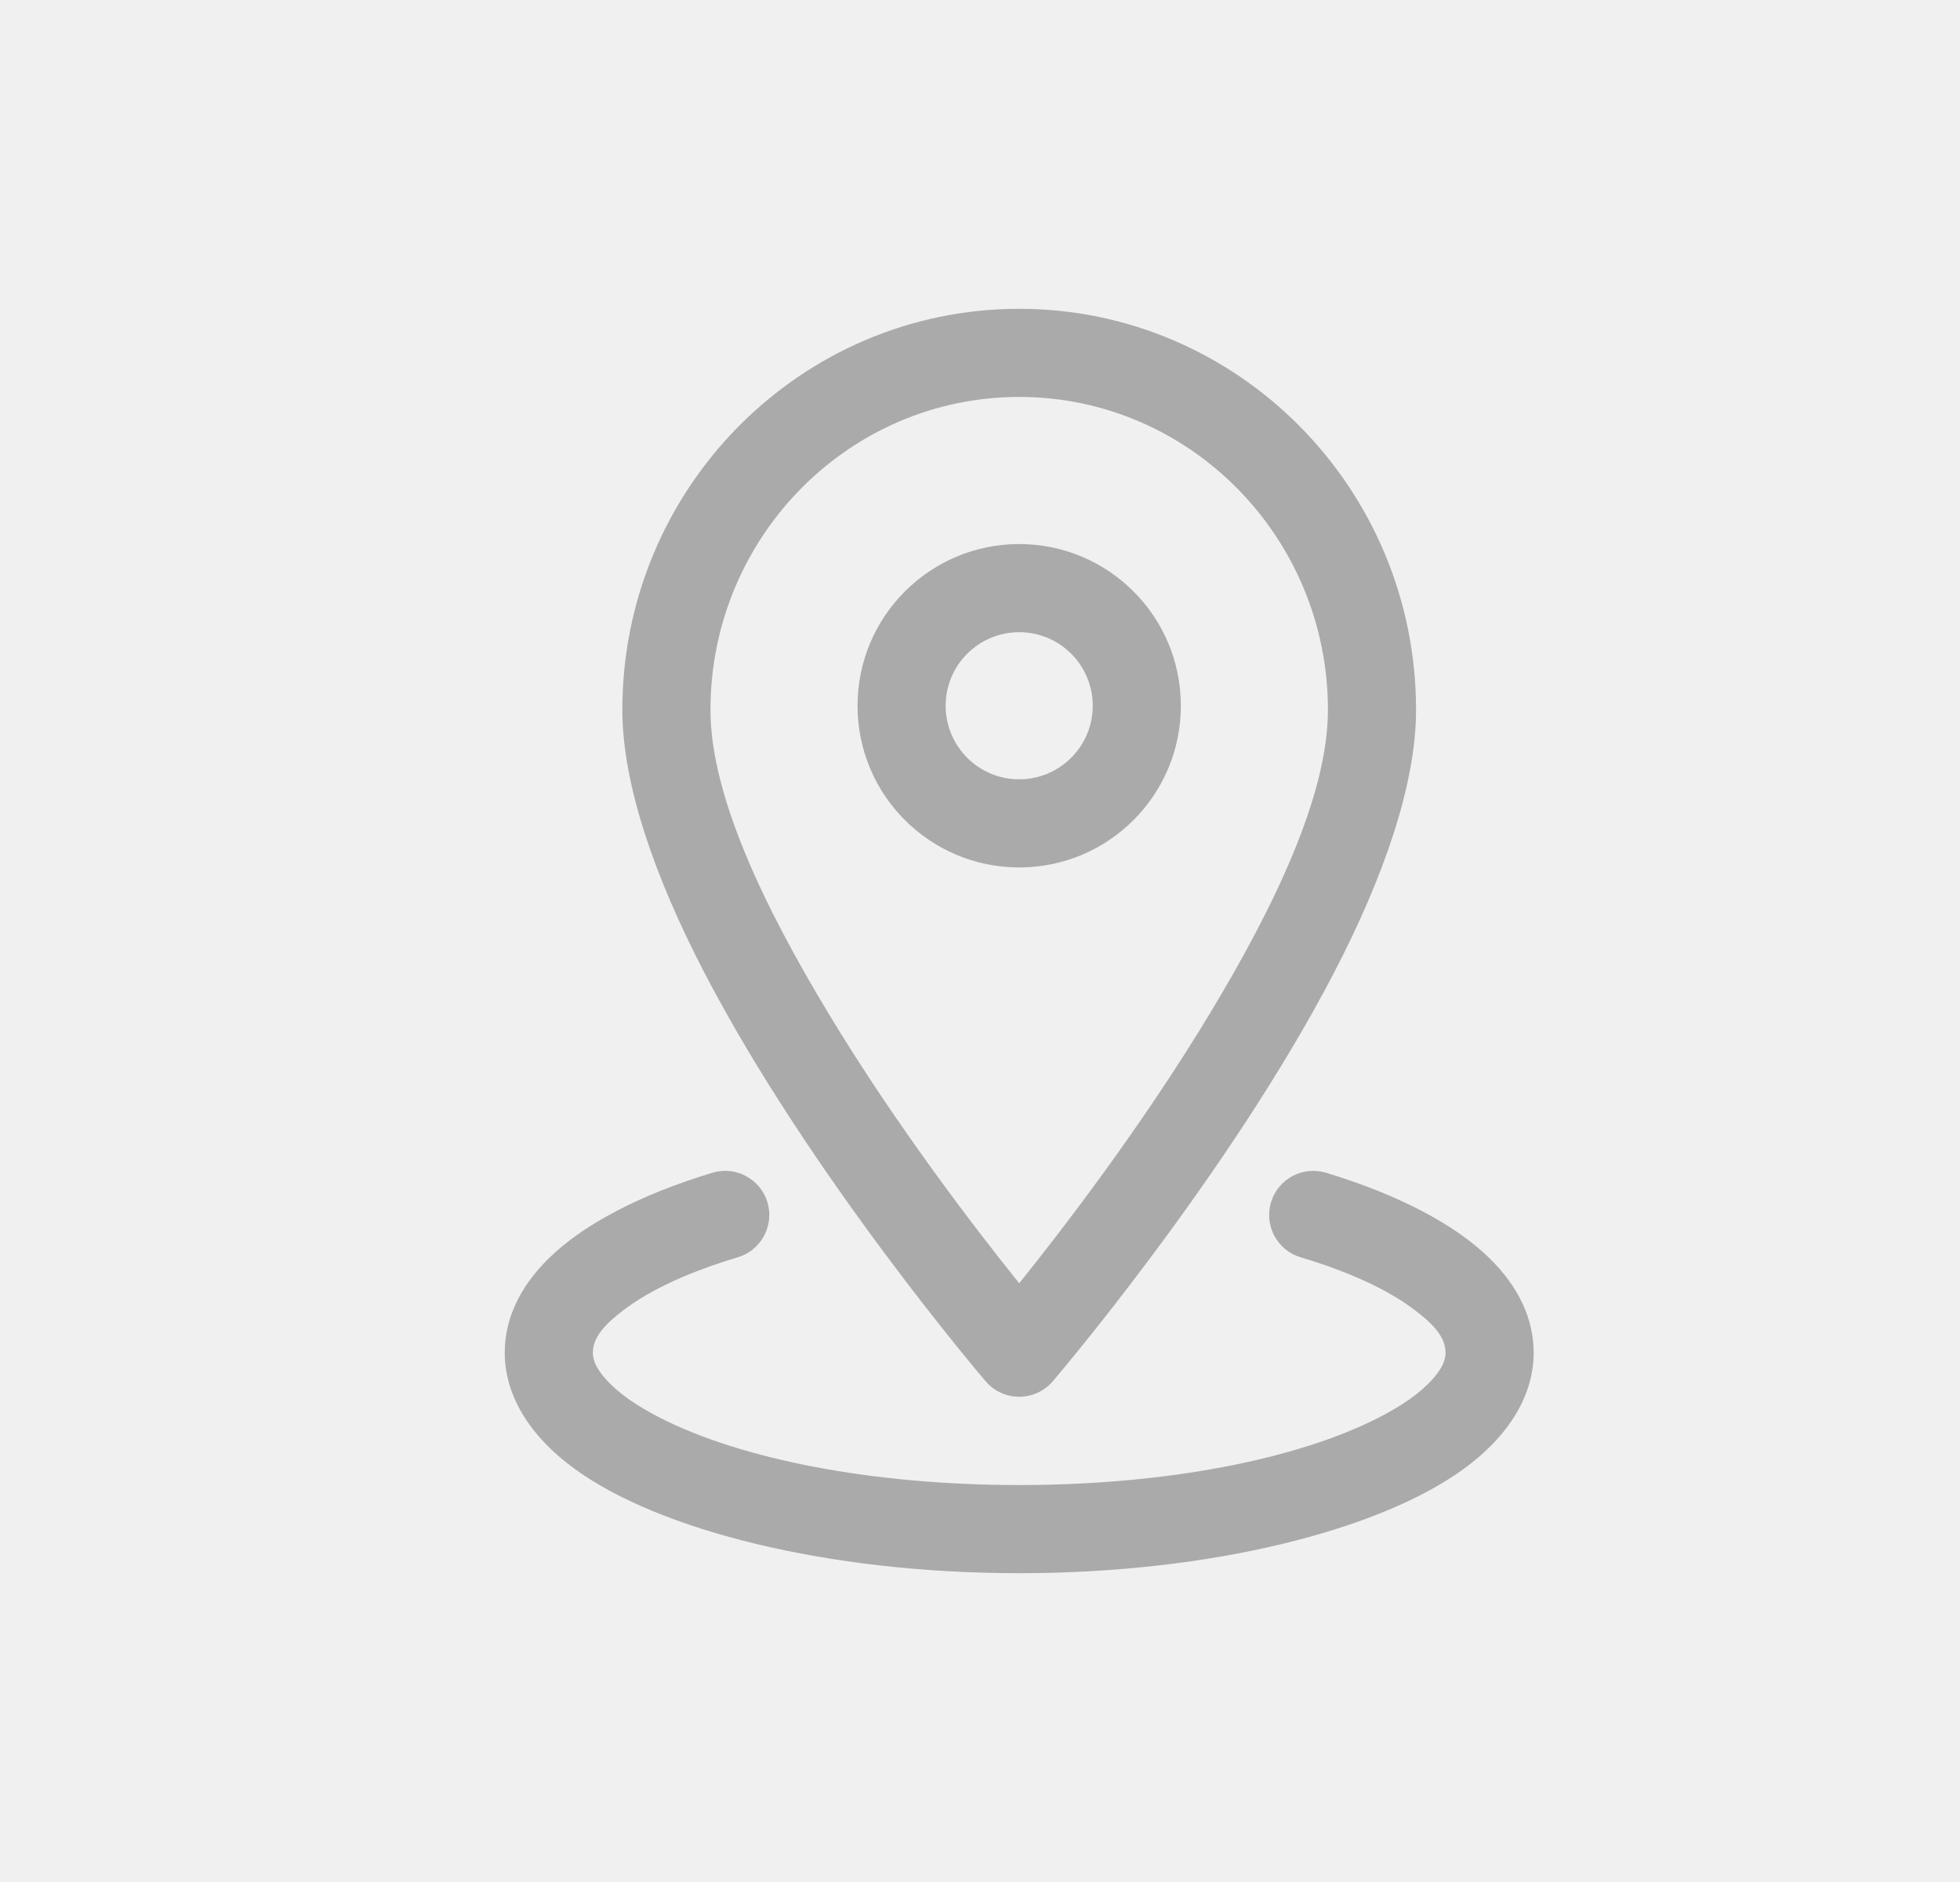
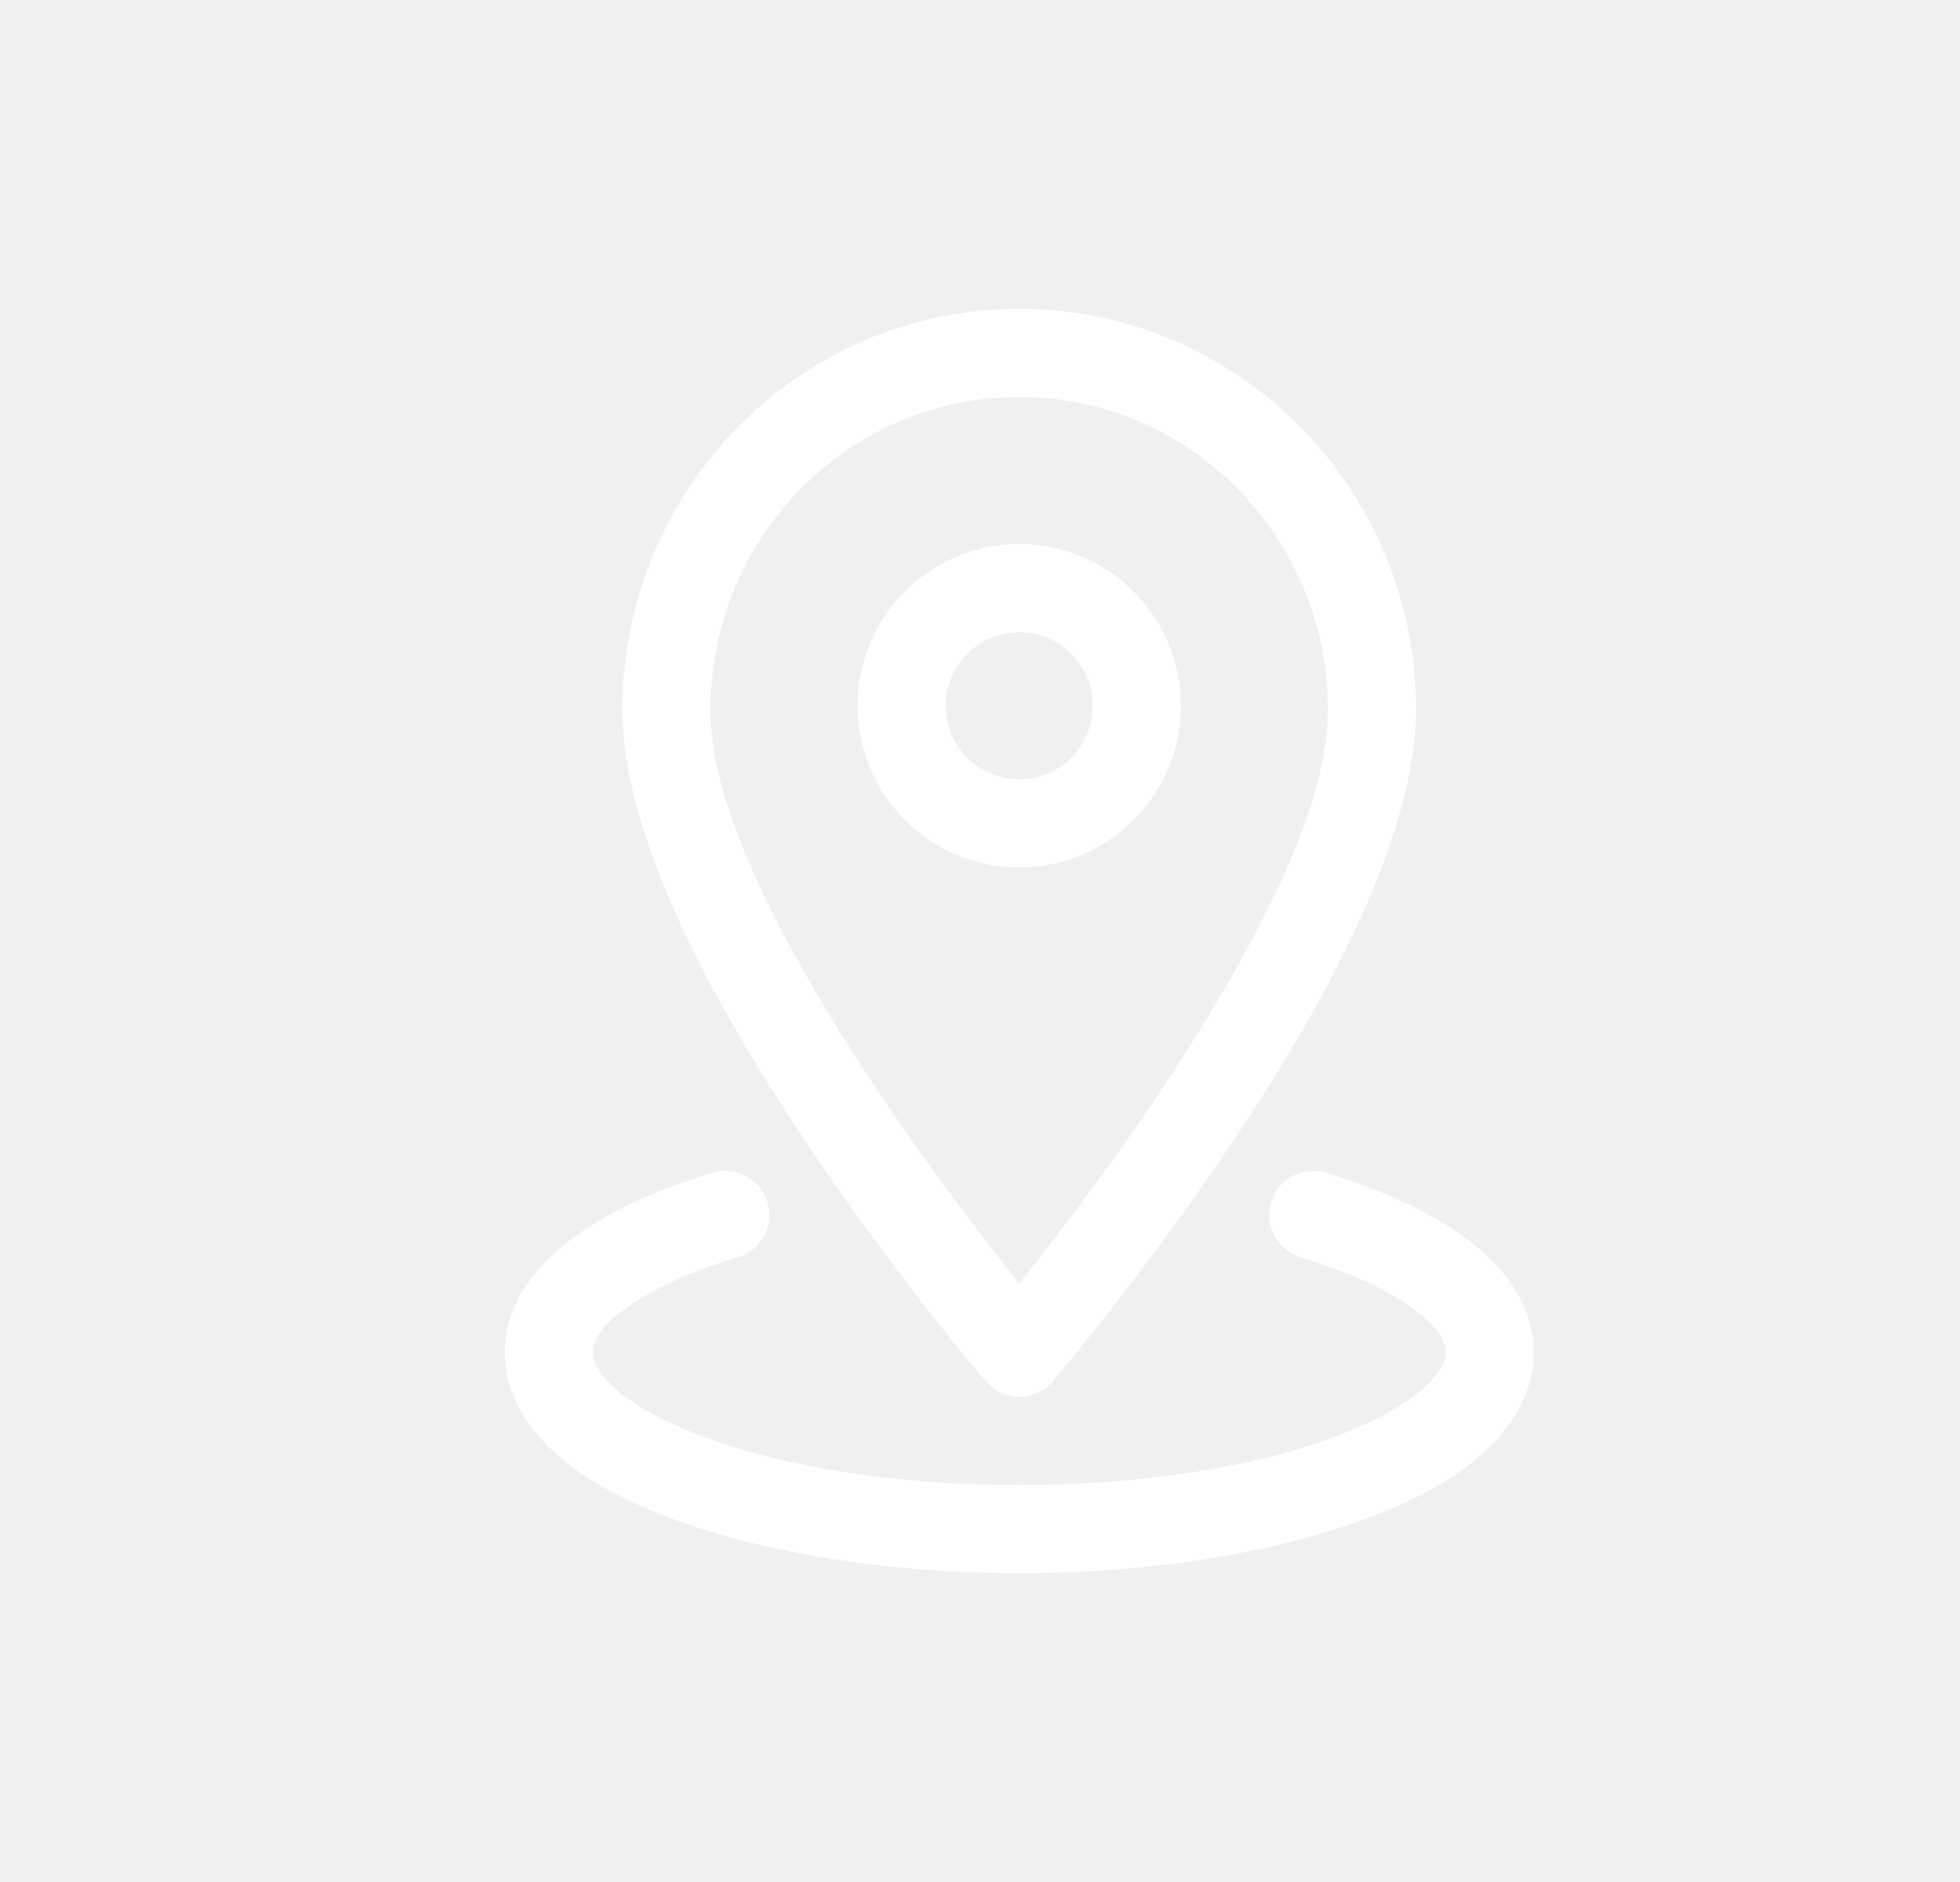
<svg xmlns="http://www.w3.org/2000/svg" width="25" height="24" viewBox="0 0 25 24" fill="none">
-   <path fill-rule="evenodd" clip-rule="evenodd" d="M13 3.938C10.208 3.938 7.938 6.228 7.938 9.053C7.938 10.01 8.359 11.197 8.973 12.382C10.323 14.989 12.573 17.616 12.573 17.616C12.68 17.741 12.836 17.812 13 17.812C13.164 17.812 13.32 17.741 13.427 17.616C13.427 17.616 15.677 14.989 17.027 12.382C17.641 11.197 18.062 10.01 18.062 9.053C18.062 6.228 15.792 3.938 13 3.938ZM13 5.062C15.175 5.062 16.938 6.853 16.938 9.053C16.938 10.153 16.24 11.585 15.434 12.921C14.57 14.354 13.559 15.669 13 16.365C12.441 15.669 11.43 14.354 10.566 12.921C9.76 11.585 9.062 10.153 9.062 9.053C9.062 6.853 10.825 5.062 13 5.062Z" fill="#AAAAAA" />
-   <path fill-rule="evenodd" clip-rule="evenodd" d="M13 6.938C11.861 6.938 10.938 7.862 10.938 9C10.938 10.139 11.861 11.062 13 11.062C14.139 11.062 15.062 10.139 15.062 9C15.062 7.862 14.139 6.938 13 6.938ZM13 8.062C13.518 8.062 13.938 8.482 13.938 9C13.938 9.518 13.518 9.938 13 9.938C12.482 9.938 12.062 9.518 12.062 9C12.062 8.482 12.482 8.062 13 8.062Z" fill="#AAAAAA" />
-   <path fill-rule="evenodd" clip-rule="evenodd" d="M16.588 16.033C17.198 16.216 17.7 16.442 18.047 16.708C18.273 16.879 18.438 17.046 18.438 17.25C18.438 17.37 18.369 17.479 18.273 17.587C18.114 17.767 17.878 17.928 17.585 18.078C16.552 18.607 14.881 18.938 13 18.938C11.119 18.938 9.448 18.607 8.415 18.078C8.122 17.928 7.886 17.767 7.727 17.587C7.631 17.479 7.562 17.37 7.562 17.25C7.562 17.046 7.728 16.879 7.952 16.708C8.3 16.442 8.802 16.216 9.412 16.033C9.709 15.944 9.878 15.629 9.789 15.332C9.699 15.034 9.385 14.866 9.088 14.955C8.159 15.235 7.438 15.618 7.005 16.042C6.623 16.413 6.438 16.828 6.438 17.25C6.438 17.776 6.735 18.302 7.34 18.739C8.402 19.508 10.536 20.062 13 20.062C15.464 20.062 17.598 19.508 18.66 18.739C19.265 18.302 19.562 17.776 19.562 17.25C19.562 16.828 19.377 16.413 18.995 16.042C18.562 15.618 17.84 15.235 16.912 14.955C16.615 14.866 16.301 15.034 16.212 15.332C16.122 15.629 16.291 15.944 16.588 16.033Z" fill="#AAAAAA" />
+   <path fill-rule="evenodd" clip-rule="evenodd" d="M13 3.938C10.208 3.938 7.938 6.228 7.938 9.053C7.938 10.01 8.359 11.197 8.973 12.382C10.323 14.989 12.573 17.616 12.573 17.616C12.68 17.741 12.836 17.812 13 17.812C13.164 17.812 13.32 17.741 13.427 17.616C13.427 17.616 15.677 14.989 17.027 12.382C17.641 11.197 18.062 10.01 18.062 9.053C18.062 6.228 15.792 3.938 13 3.938ZM13 5.062C15.175 5.062 16.938 6.853 16.938 9.053C16.938 10.153 16.24 11.585 15.434 12.921C14.57 14.354 13.559 15.669 13 16.365C12.441 15.669 11.43 14.354 10.566 12.921C9.76 11.585 9.062 10.153 9.062 9.053C9.062 6.853 10.825 5.062 13 5.062Z" fill="#fff" />
+   <path fill-rule="evenodd" clip-rule="evenodd" d="M13 6.938C11.861 6.938 10.938 7.862 10.938 9C10.938 10.139 11.861 11.062 13 11.062C14.139 11.062 15.062 10.139 15.062 9C15.062 7.862 14.139 6.938 13 6.938ZM13 8.062C13.518 8.062 13.938 8.482 13.938 9C13.938 9.518 13.518 9.938 13 9.938C12.482 9.938 12.062 9.518 12.062 9C12.062 8.482 12.482 8.062 13 8.062Z" fill="#fff" />
+   <path fill-rule="evenodd" clip-rule="evenodd" d="M16.588 16.033C17.198 16.216 17.7 16.442 18.047 16.708C18.273 16.879 18.438 17.046 18.438 17.25C18.438 17.37 18.369 17.479 18.273 17.587C18.114 17.767 17.878 17.928 17.585 18.078C16.552 18.607 14.881 18.938 13 18.938C11.119 18.938 9.448 18.607 8.415 18.078C8.122 17.928 7.886 17.767 7.727 17.587C7.631 17.479 7.562 17.37 7.562 17.25C7.562 17.046 7.728 16.879 7.952 16.708C8.3 16.442 8.802 16.216 9.412 16.033C9.709 15.944 9.878 15.629 9.789 15.332C9.699 15.034 9.385 14.866 9.088 14.955C8.159 15.235 7.438 15.618 7.005 16.042C6.623 16.413 6.438 16.828 6.438 17.25C6.438 17.776 6.735 18.302 7.34 18.739C8.402 19.508 10.536 20.062 13 20.062C15.464 20.062 17.598 19.508 18.66 18.739C19.265 18.302 19.562 17.776 19.562 17.25C19.562 16.828 19.377 16.413 18.995 16.042C18.562 15.618 17.84 15.235 16.912 14.955C16.615 14.866 16.301 15.034 16.212 15.332C16.122 15.629 16.291 15.944 16.588 16.033Z" fill="#fff" />
</svg>
